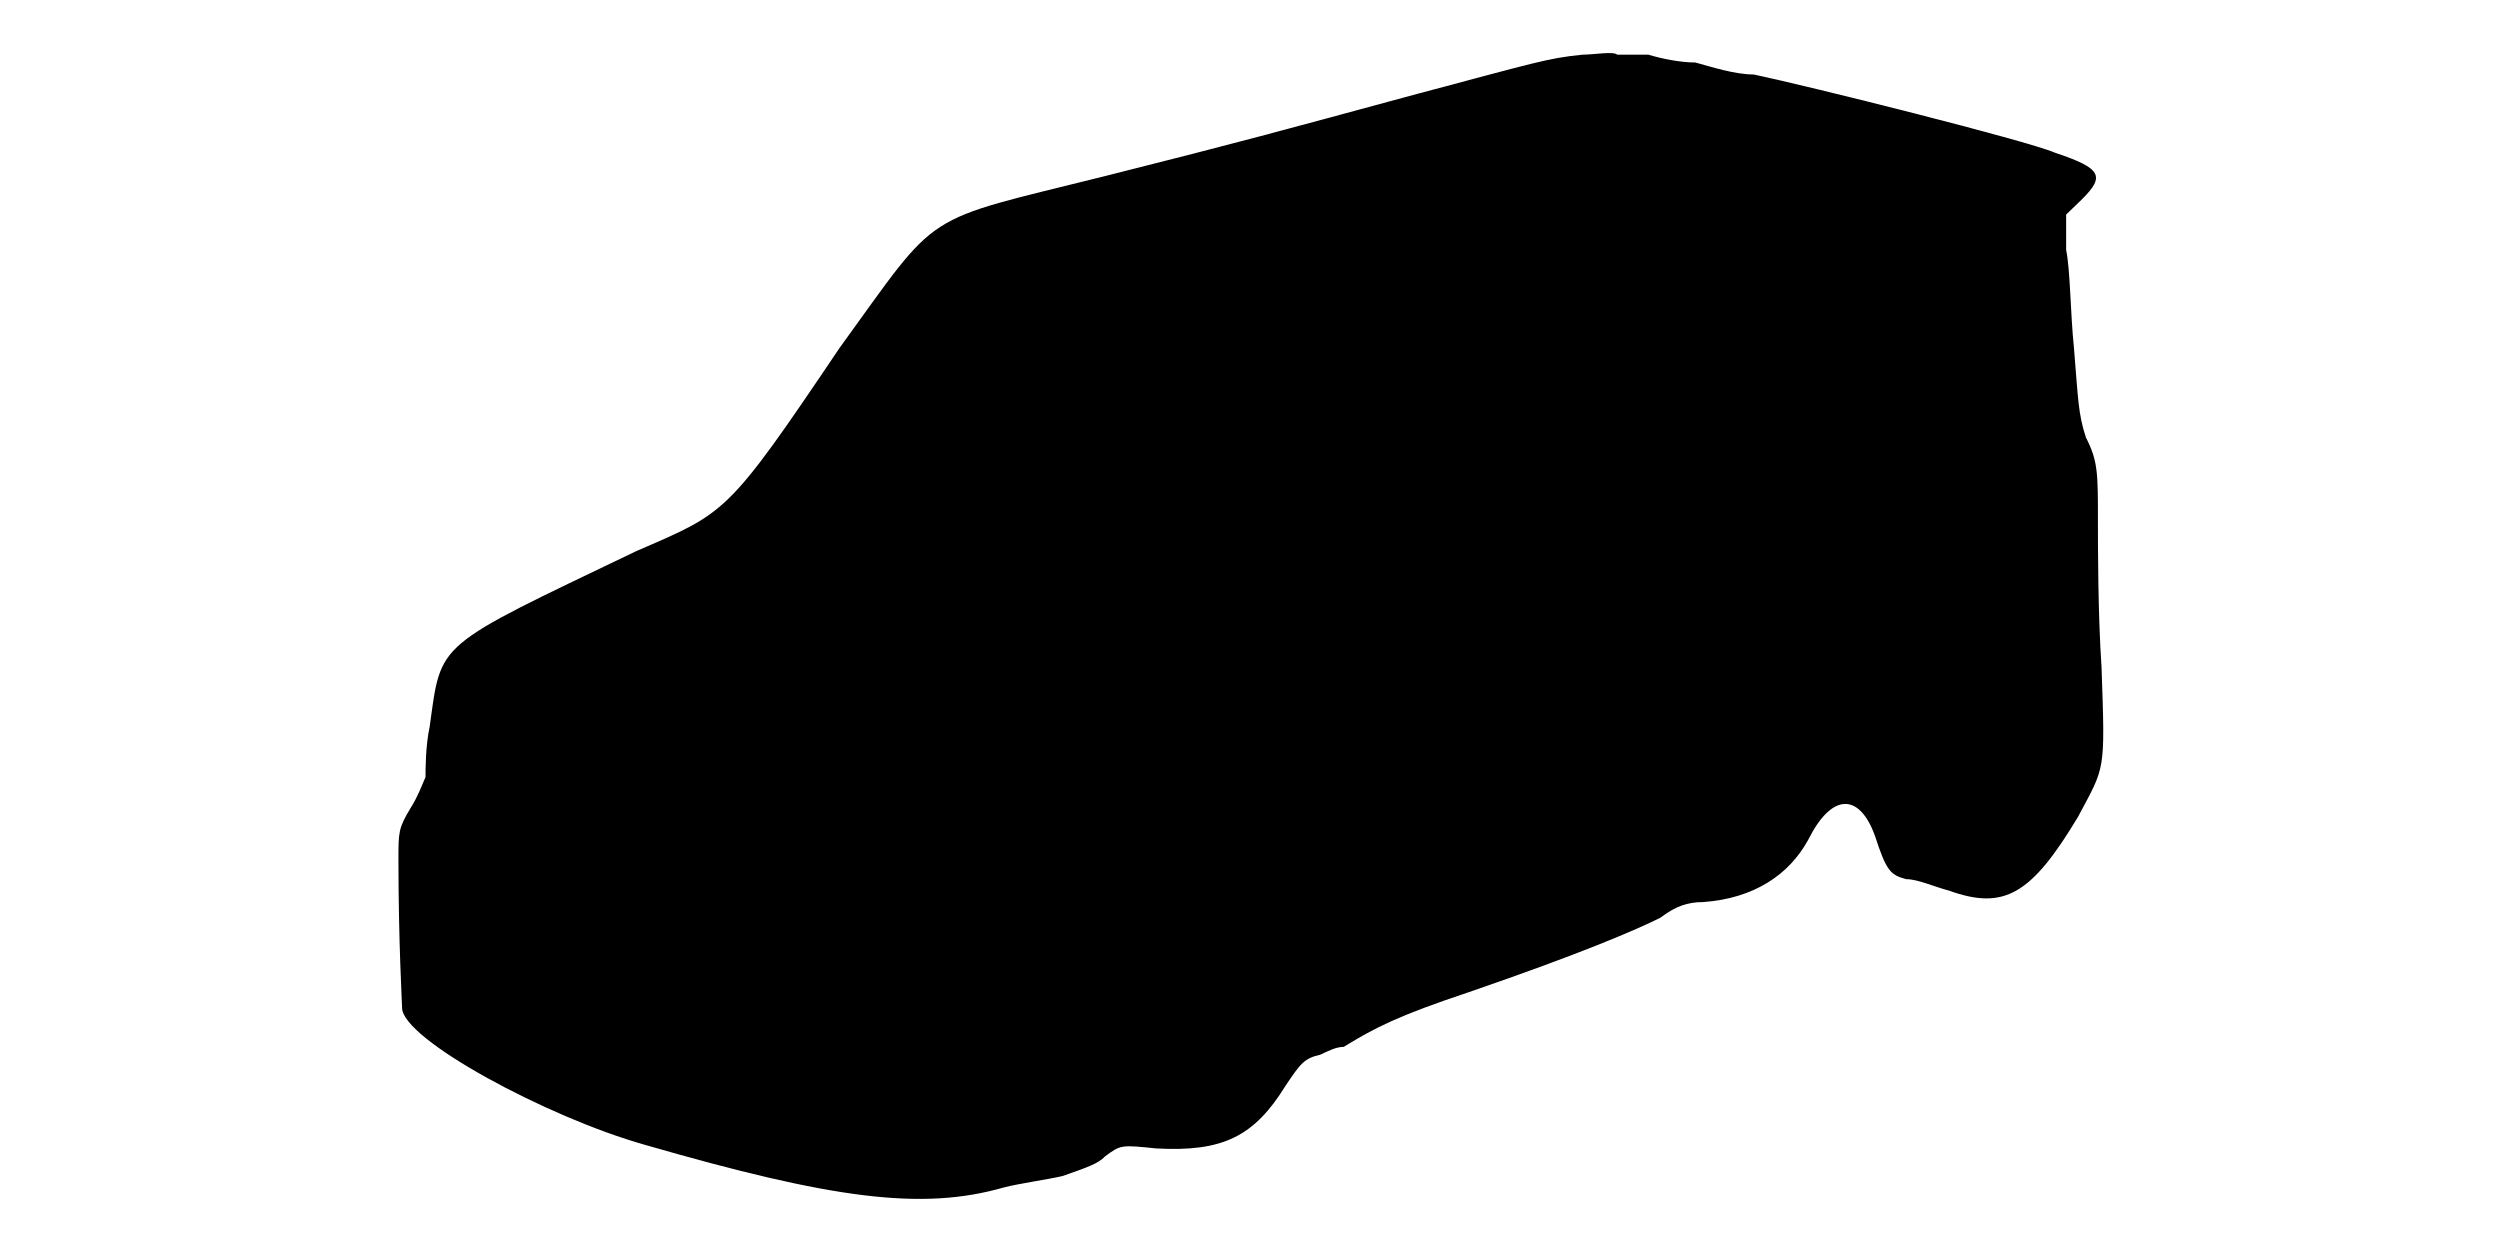
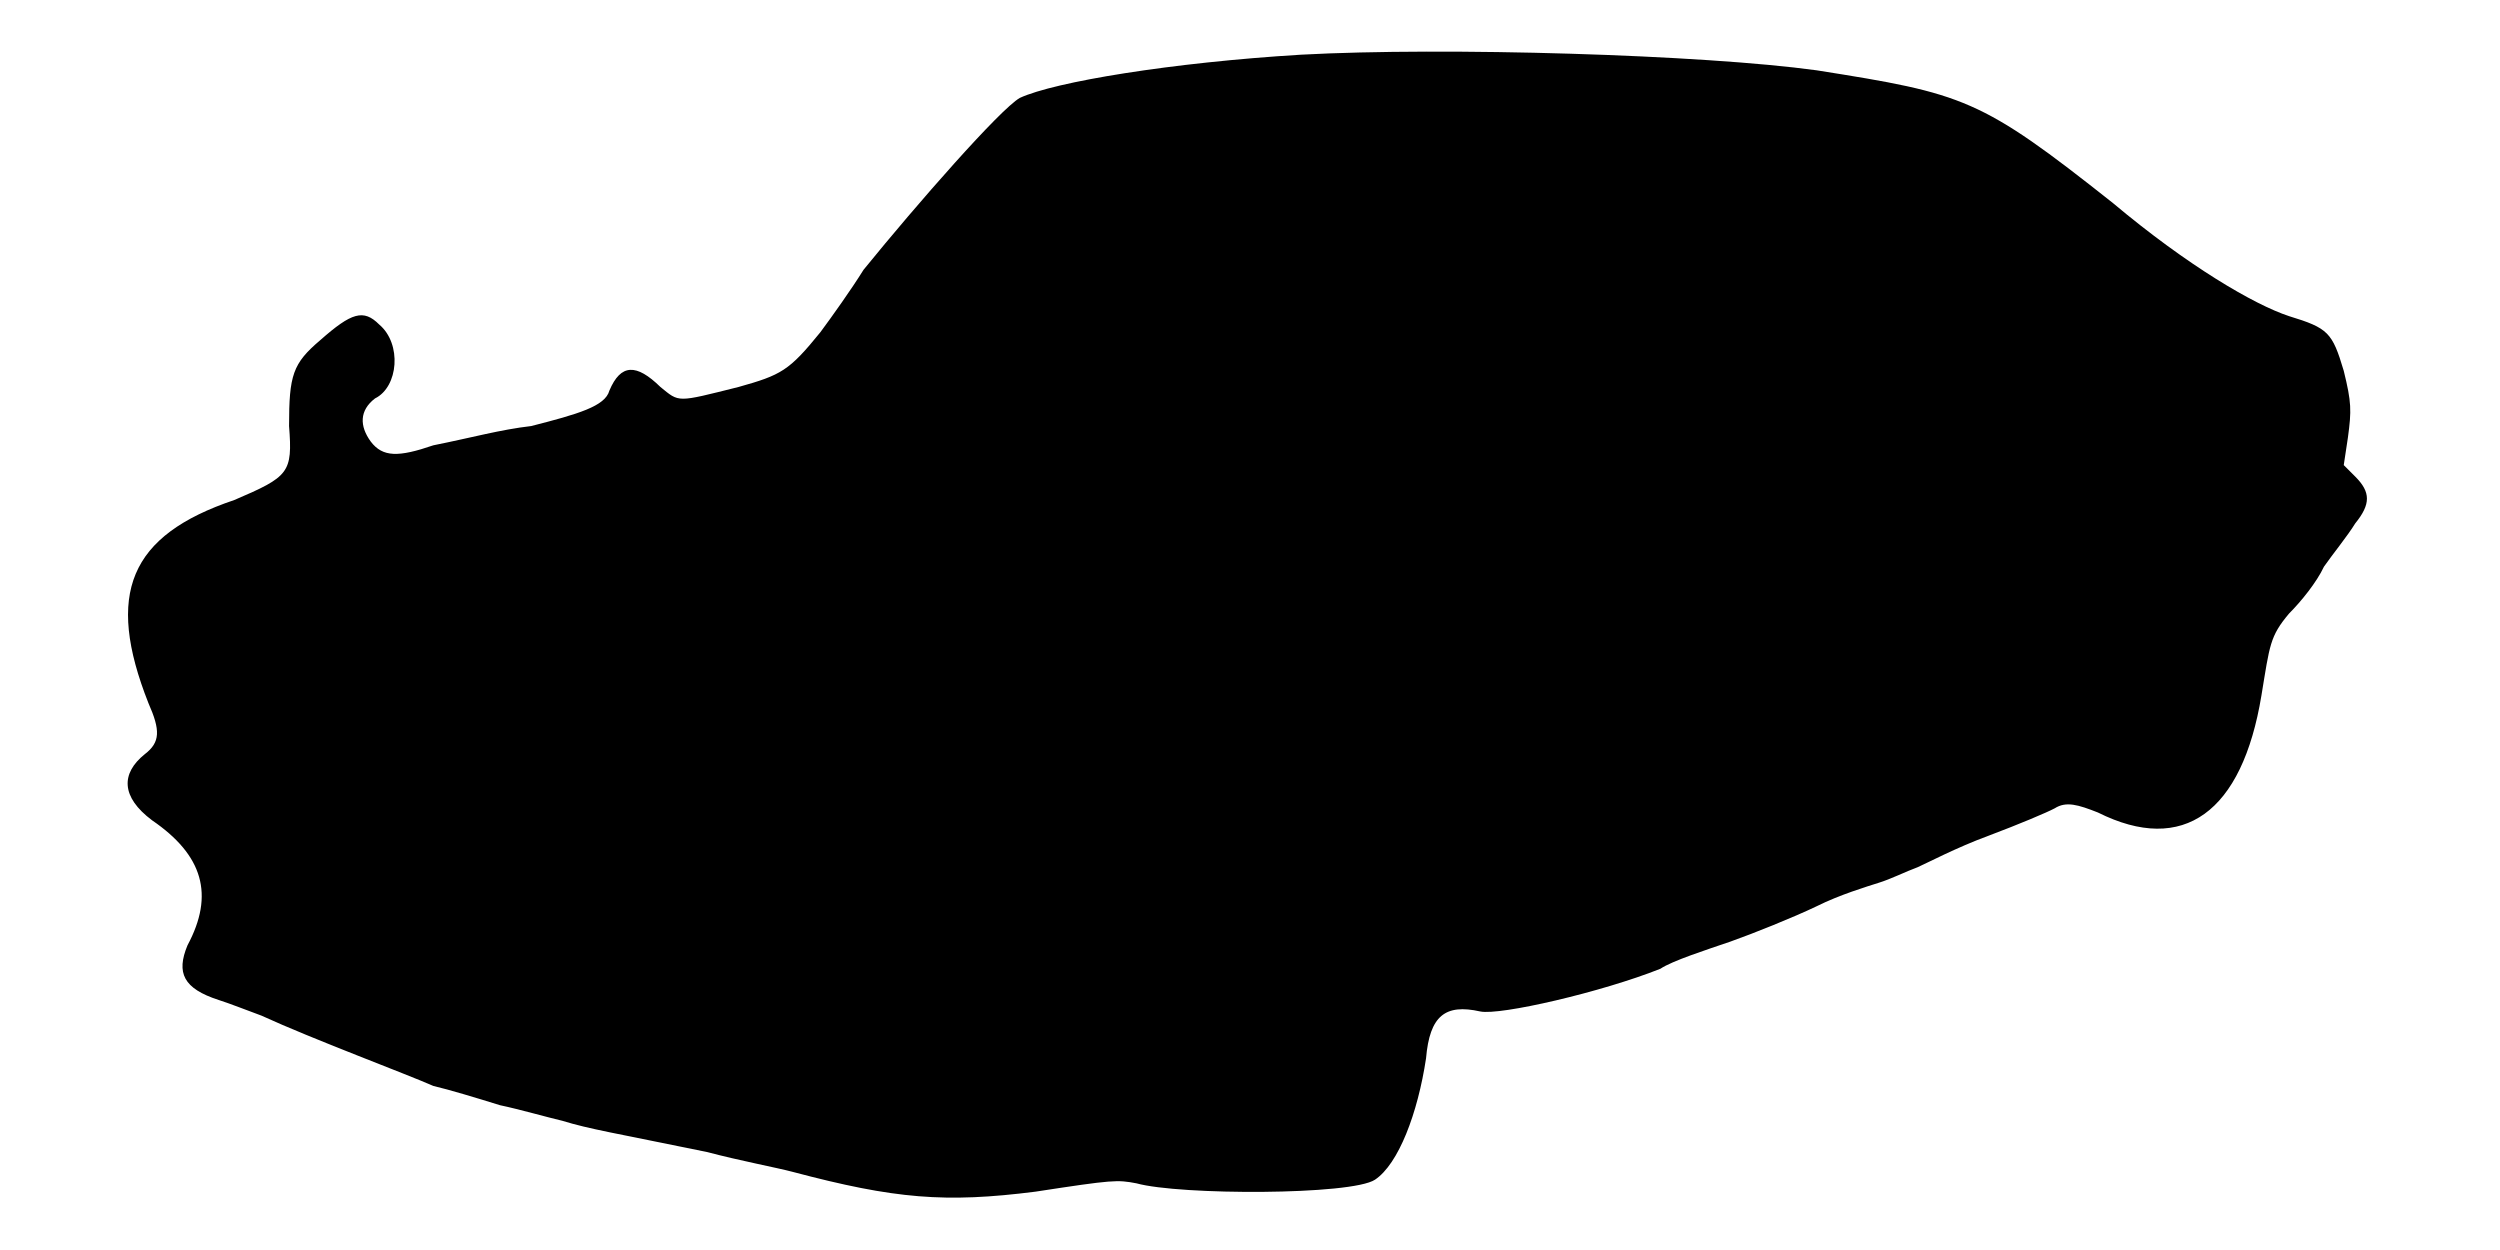
<svg xmlns="http://www.w3.org/2000/svg" viewBox="0 0 48 24">
-   <path d="M30.38 1.05c-.68.07-.9.15-3.16.75-2.77.75-3.3.9-6 1.58-3.6.9-3.14.6-5.1 3.3-2.17 3.22-2.17 3.15-3.9 3.9-3.9 1.87-3.74 1.72-3.97 3.37-.08.37-.08.83-.08.97-.07.16-.15.38-.29.6-.23.38-.23.46-.23.98 0 1.58.07 2.77.07 2.85 0 .6 2.78 2.1 4.66 2.63 3.6 1.04 5.32 1.27 6.89.82.31-.08.83-.15 1.13-.22.45-.16.68-.23.82-.38.3-.22.3-.22.98-.15 1.28.07 1.88-.23 2.48-1.2.3-.45.37-.53.67-.6.15-.07.3-.15.45-.15.6-.37 1.05-.6 2.4-1.05 2.18-.75 3.22-1.2 3.68-1.43.29-.22.52-.3.82-.3.97-.07 1.65-.52 2.02-1.2.45-.9.98-.9 1.28-.07.22.68.3.75.6.83.22 0 .52.14.82.22 1.06.38 1.58.08 2.48-1.42.52-.98.52-.83.45-2.86-.07-1.04-.07-2.32-.07-2.84 0-.9 0-1.13-.23-1.58-.15-.45-.15-.75-.23-1.72-.07-.68-.07-1.5-.15-1.88l0-.68.31-.3c.44-.44.37-.59-.53-.89-.53-.23-4.73-1.28-5.78-1.5-.37 0-.82-.15-1.12-.23-.3 0-.67-.08-.9-.15-.23 0-.53 0-.6 0-.07-.07-.45 0-.67 0z" />
+   <path d="M24.98 1.05c-2.48.15-4.73.52-5.4.83-.38.22-1.96 2.02-3 3.3-.23.37-.6.89-.83 1.2-.6.74-.75.82-1.57 1.05-1.2.3-1.13.3-1.5 0-.46-.45-.76-.45-.98.07-.08.3-.6.45-1.5.68-.6.07-1.13.22-1.88.37-.67.23-.97.23-1.2-.07-.22-.3-.22-.6.08-.83.45-.22.52-1.05.08-1.42-.3-.3-.53-.23-1.13.3-.53.45-.6.67-.6 1.65.07.9 0 .97-1.05 1.42-2.02.68-2.48 1.8-1.65 3.9.23.52.23.75-.07.98-.46.37-.46.82.14 1.27.98.67 1.2 1.43.68 2.4-.22.53-.08.83.6 1.05.22.07.6.22.82.3.98.45 2.78 1.12 3.3 1.35.3.07.83.23 1.28.37.38.08.9.23 1.2.3.52.16.98.23 2.78.6.6.16 1.34.3 1.64.38 1.96.52 2.93.6 4.66.38 1.5-.23 1.57-.23 1.94-.16.83.23 4.13.23 4.58-.07.45-.3.82-1.27.98-2.33.07-.82.37-1.05 1.04-.9.38.08 2.33-.37 3.46-.82.22-.15.9-.37 1.34-.52.45-.16 1.2-.46 1.66-.68.44-.22.97-.38 1.19-.45.23-.07.53-.22.75-.3.16-.07.75-.38 1.35-.6.61-.23 1.13-.45 1.28-.53.22-.14.45-.07.83.08 1.64.82 2.77 0 3.14-2.25.16-.97.16-1.13.53-1.57.23-.23.53-.6.67-.9.16-.23.46-.6.6-.83.3-.37.3-.6 0-.9l-.22-.22.08-.53c.07-.52.07-.67-.08-1.28-.22-.74-.3-.82-1.05-1.05-.67-.22-1.95-.97-3.38-2.17-2.55-2.02-2.85-2.1-5.69-2.55-2.18-.3-7.13-.45-9.9-.3z" />
</svg>
